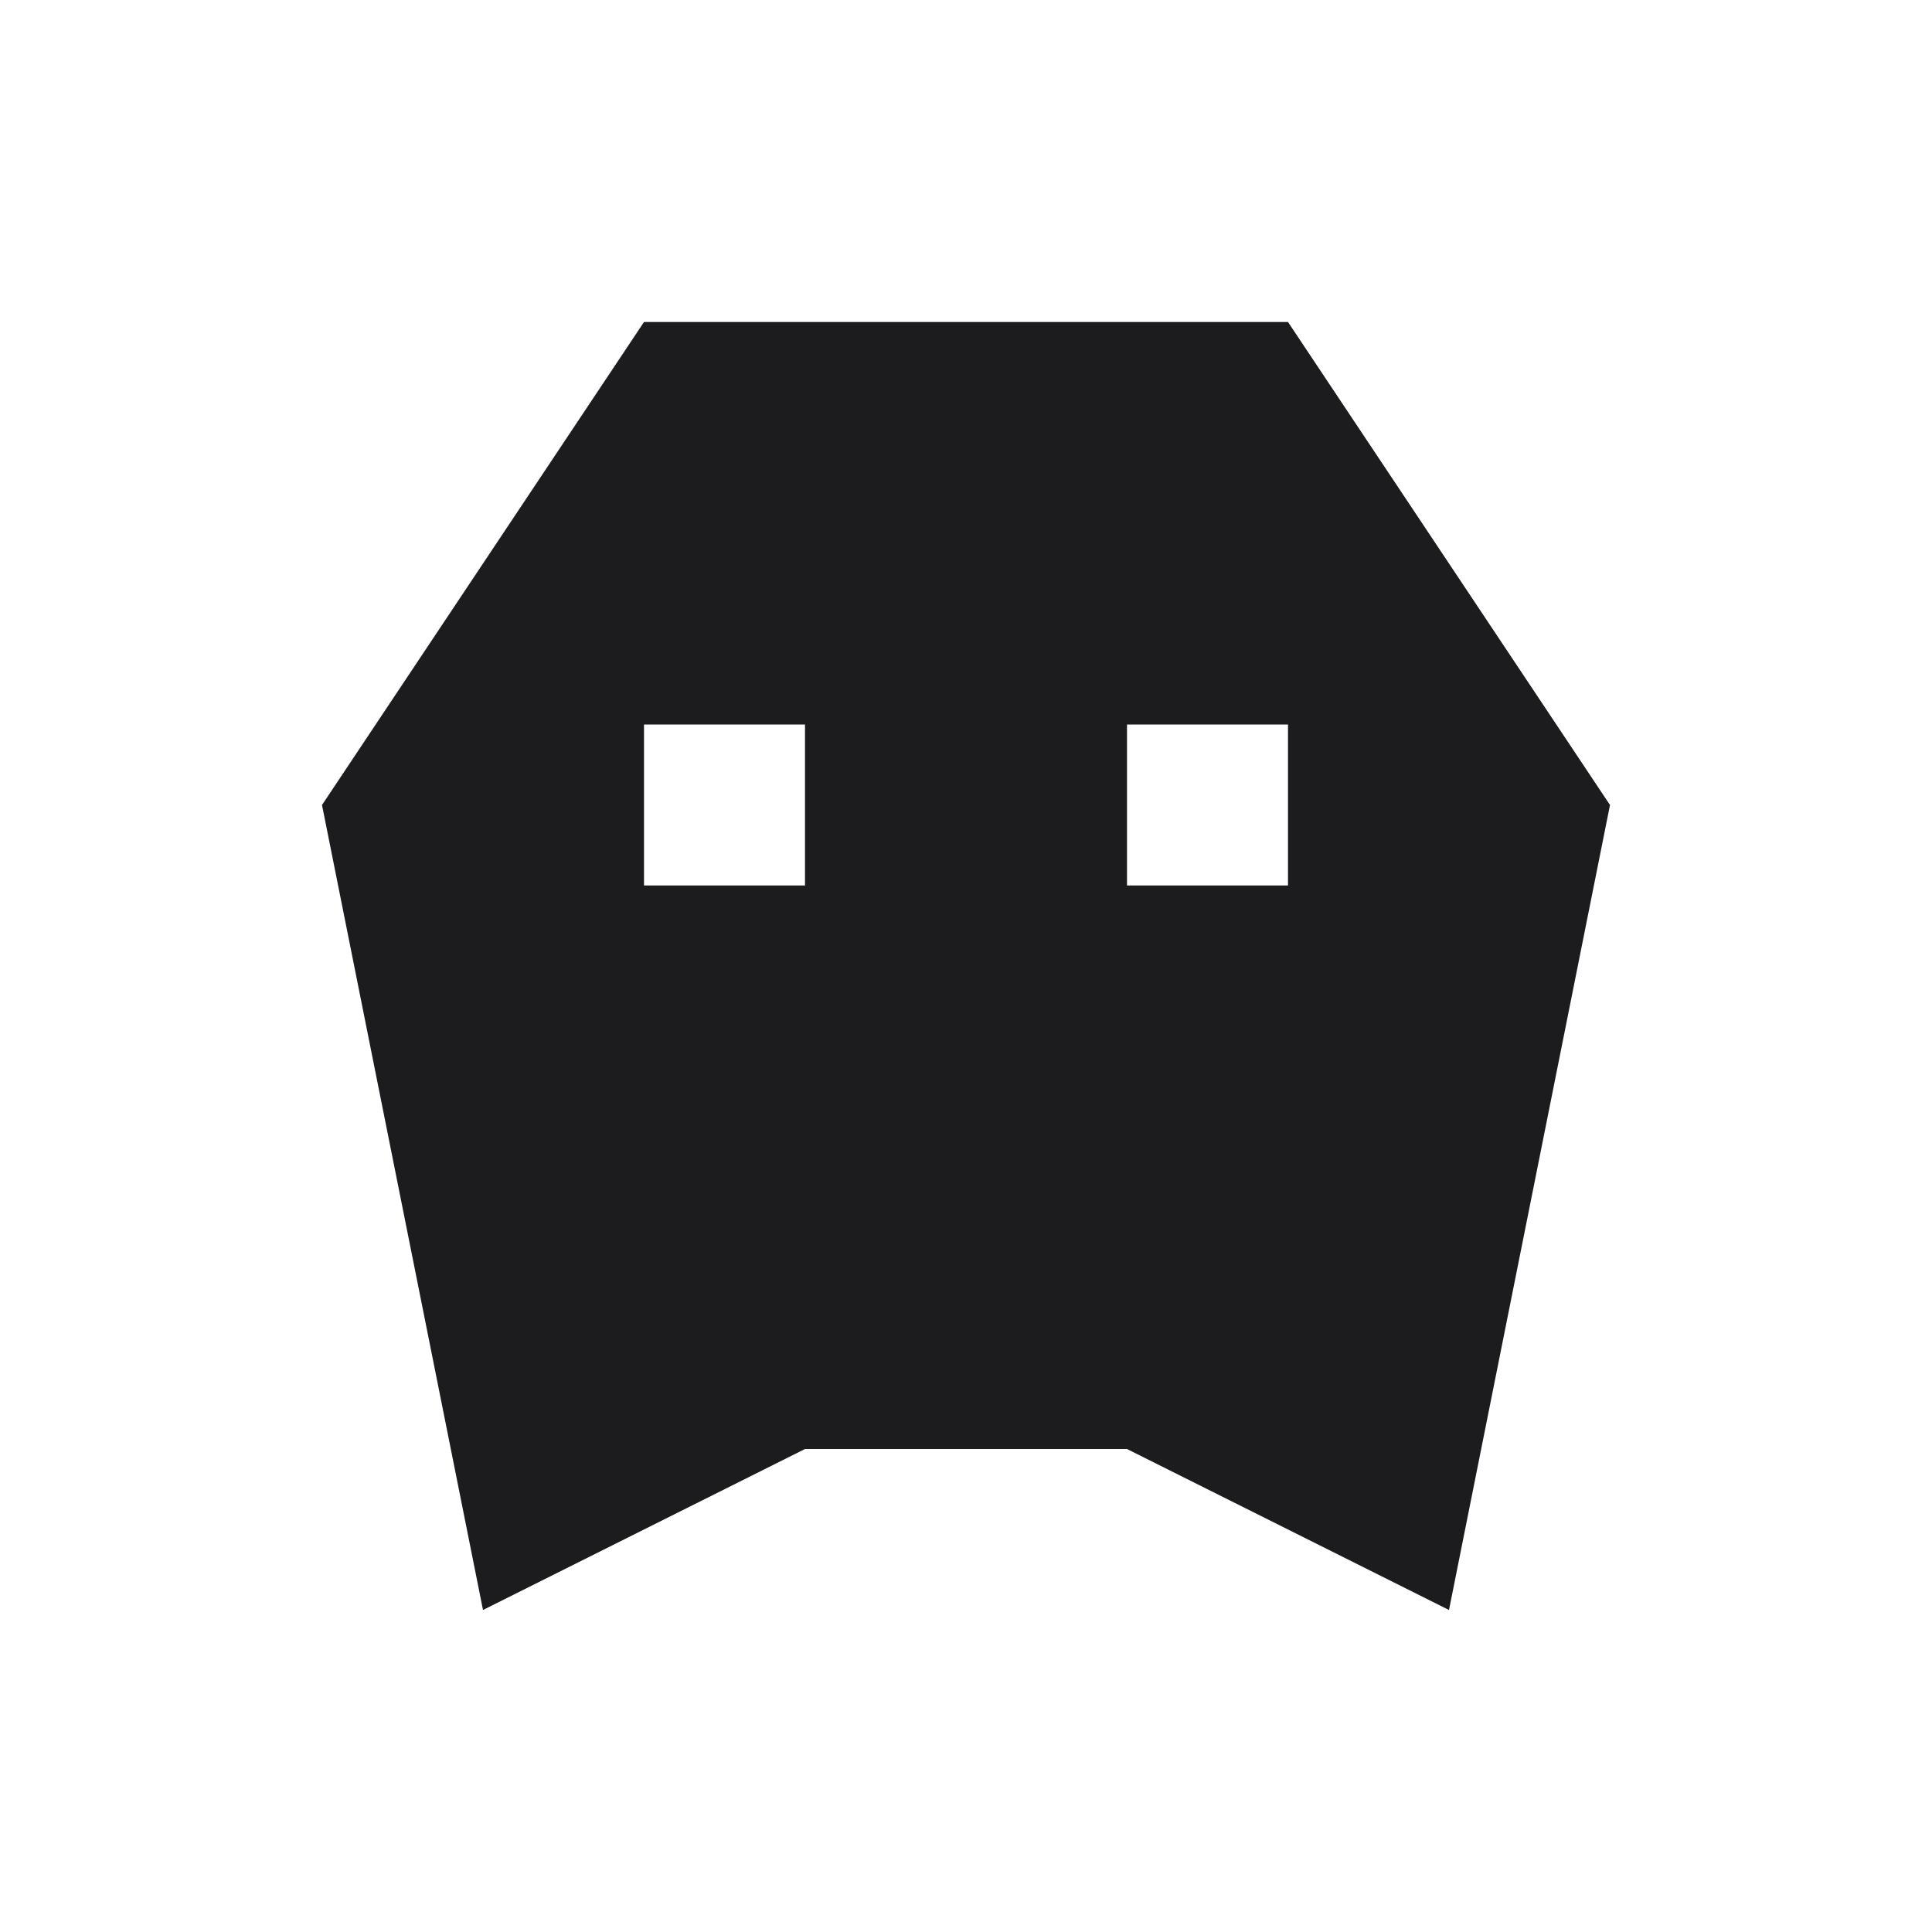
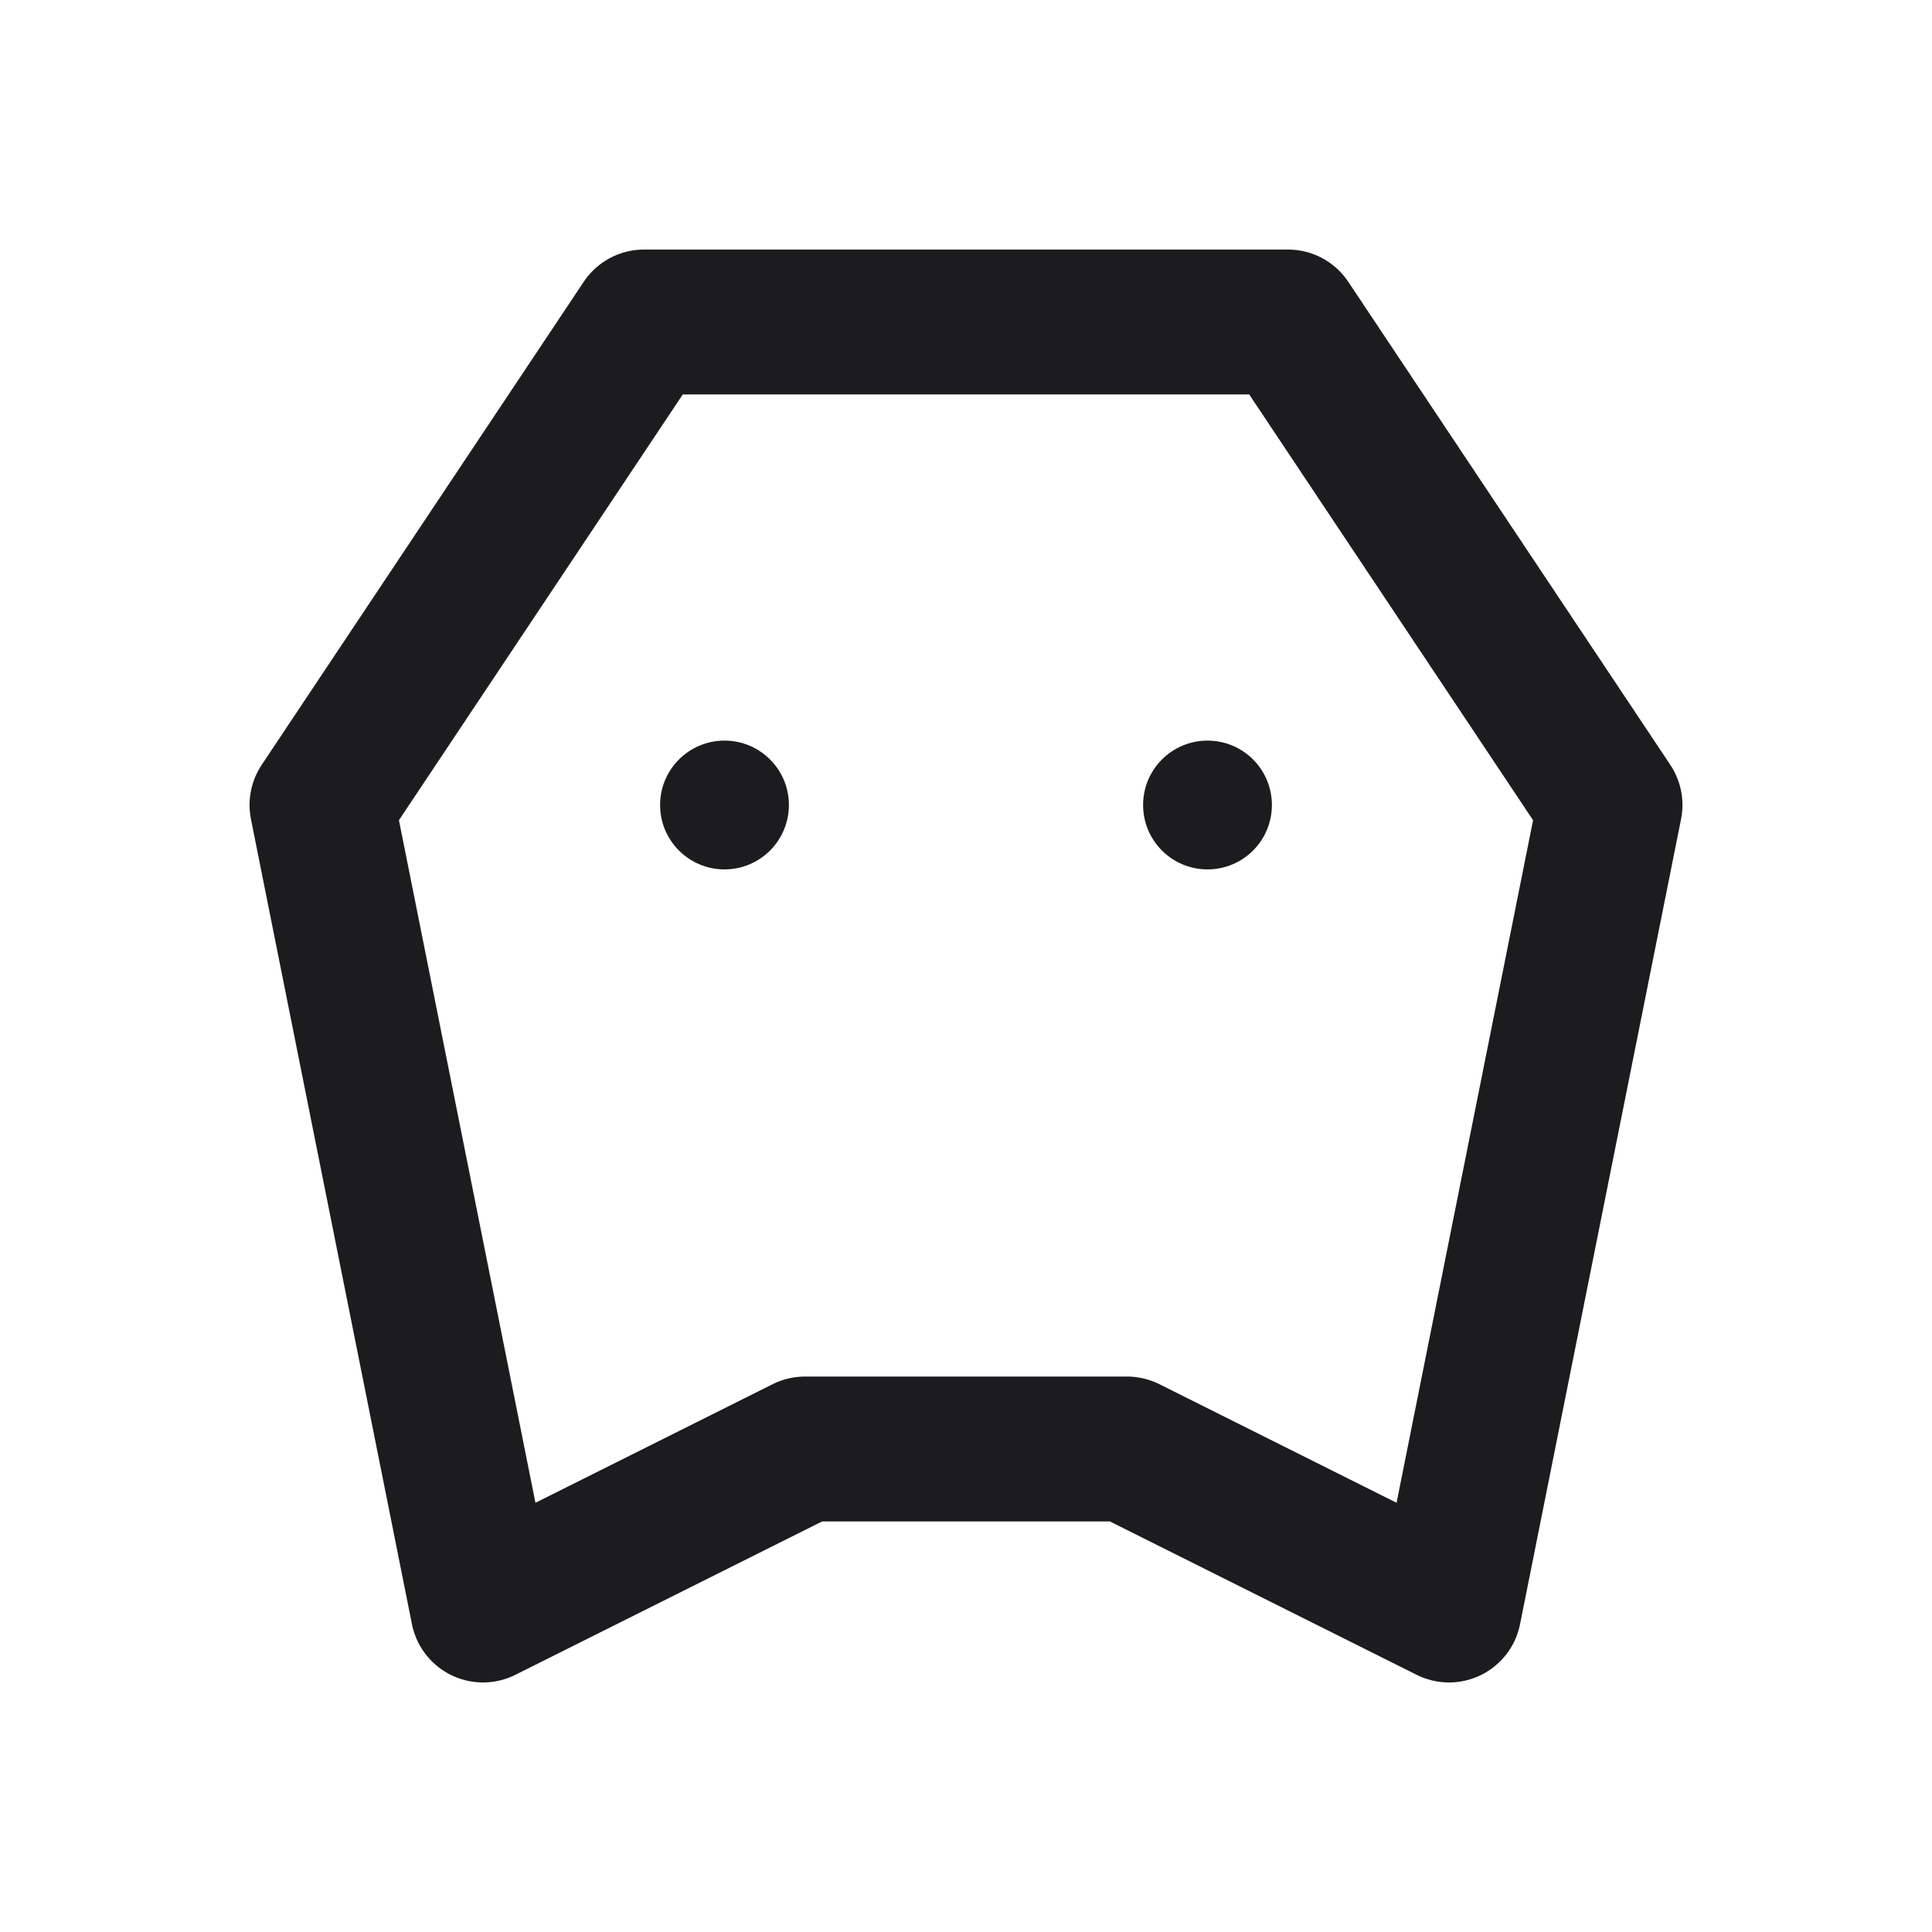
- <svg xmlns="http://www.w3.org/2000/svg" viewBox="0 0 24 24">
-   <path fill="#1c1c1f" fill-rule="evenodd" clip-rule="evenodd" d="M8 4L16 4L20 10L18 20L14 18L10 18L6 20L4 10Z M8 9H10V11H8Z M14 9H16V11H14Z" />
+ <svg xmlns="http://www.w3.org/2000/svg" viewBox="0 0 24 24" fill="none" stroke="#1c1c1f" stroke-width="1.8" stroke-linecap="round" stroke-linejoin="round">
+   <path d="M8 4L16 4L20 10L18 20L14 18L10 18L6 20L4 10Z" />
+   <circle cx="9" cy="10" r="0.8" fill="#1c1c1f" stroke="none" />
+   <circle cx="15" cy="10" r="0.8" fill="#1c1c1f" stroke="none" />
</svg>
